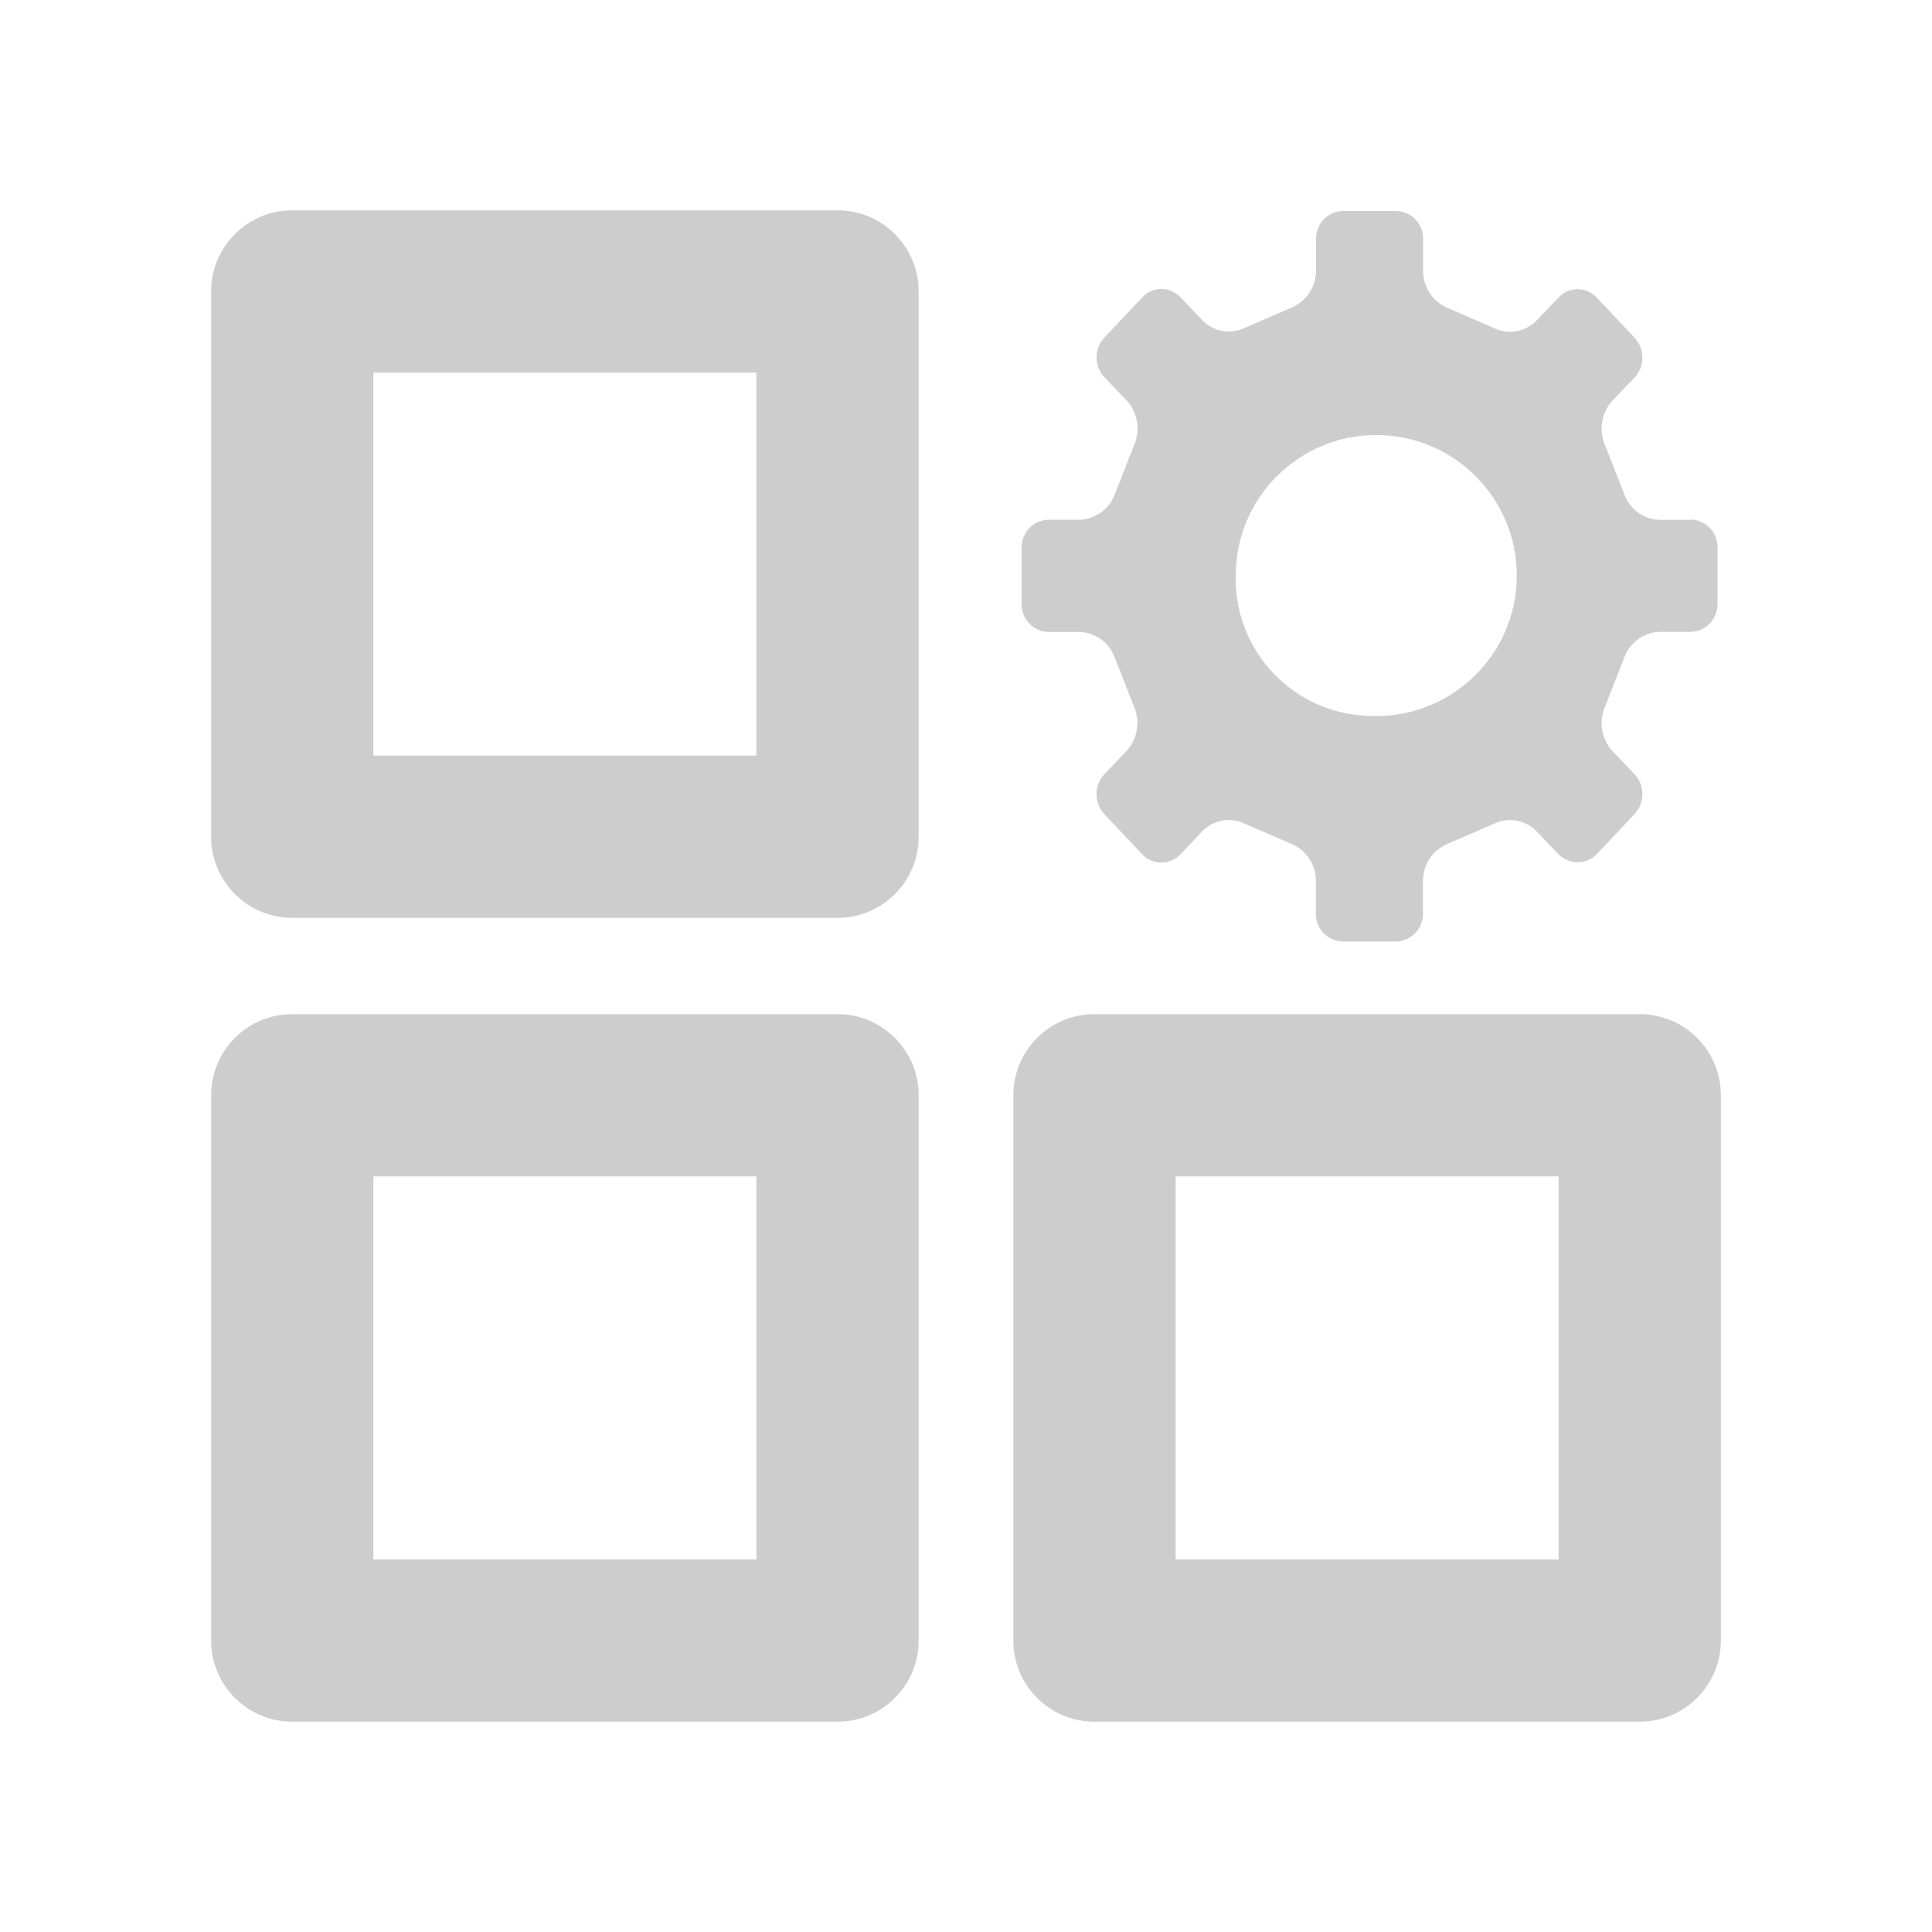
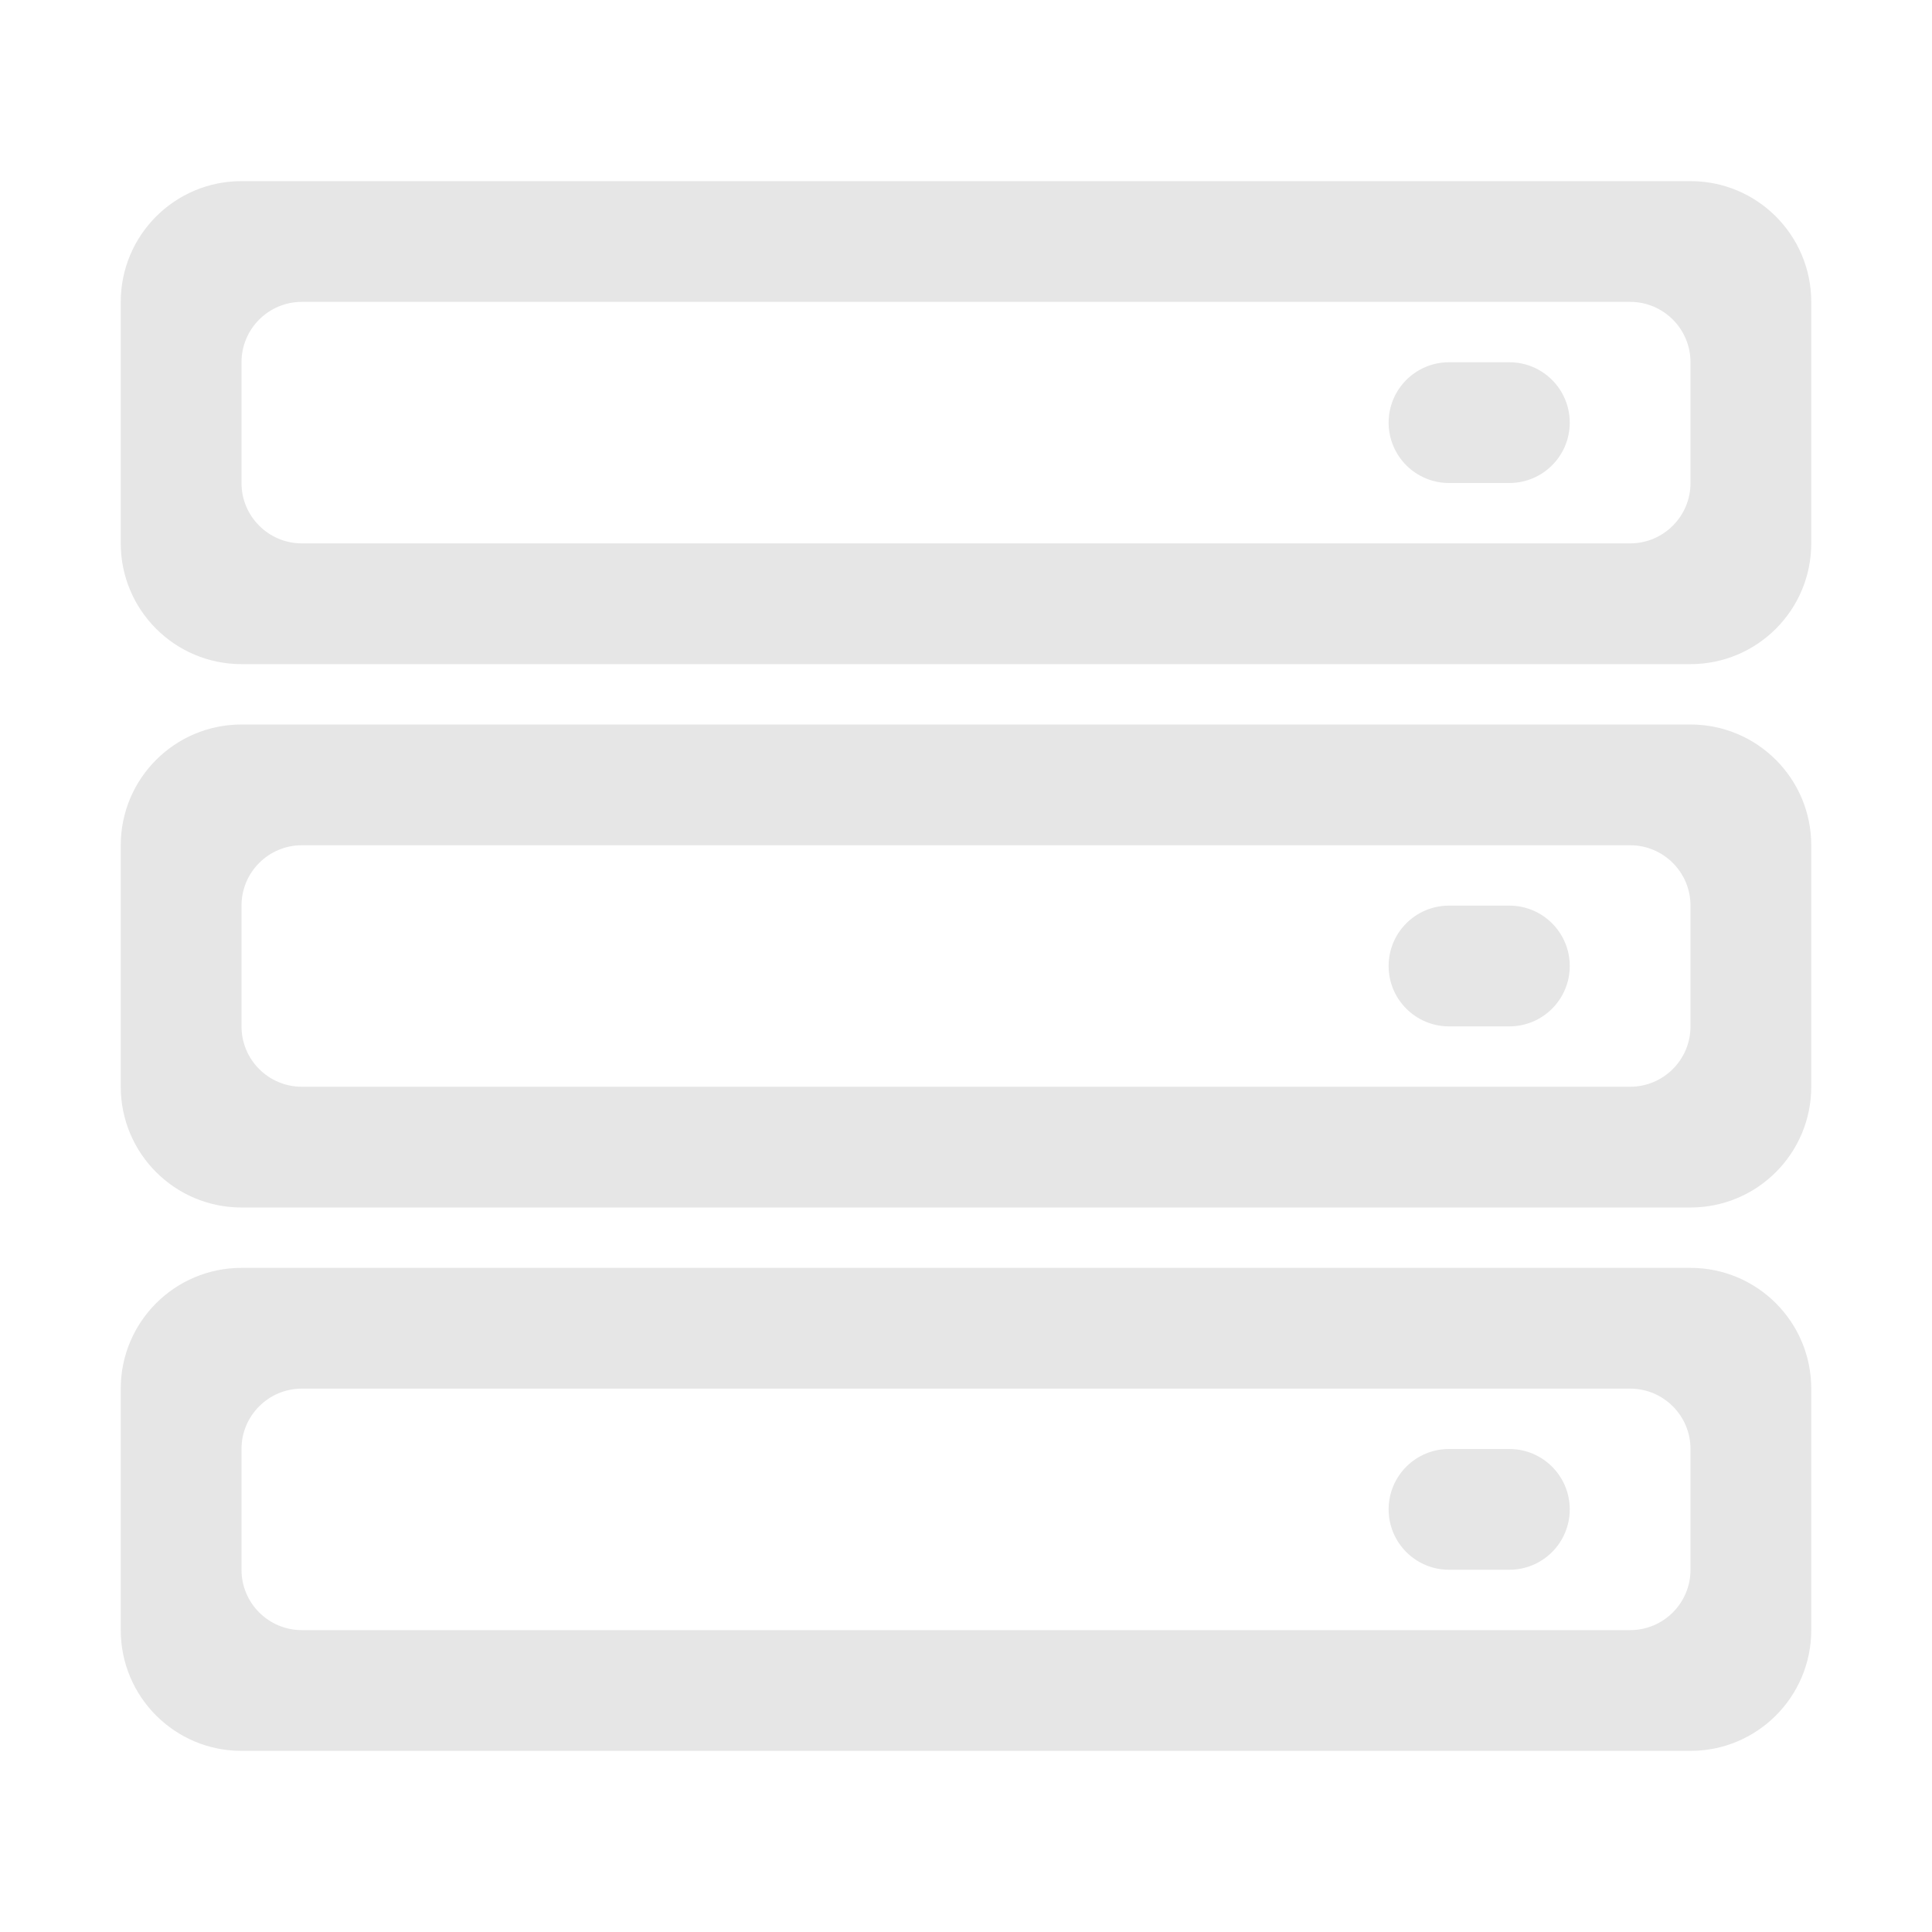
- <svg xmlns="http://www.w3.org/2000/svg" t="1666945586127" class="icon" viewBox="0 0 1024 1024" version="1.1" p-id="13763" width="200" height="200">
-   <path d="M400.91 197.48v203h-203v-203h203m43-86h-289c-23.75 0-43 19.25-43 43v289c0 23.75 19.25 43 43 43h289c23.75 0 43-19.25 43-43v-289c0-23.75-19.26-43-43-43zM400.91 623.52v203h-203v-203h203m43-86h-289c-23.75 0-43 19.25-43 43v289c0 23.75 19.25 43 43 43h289c23.75 0 43-19.25 43-43v-289c0-23.75-19.26-43-43-43zM826.09 623.52v203h-203v-203h203m43-86h-289c-23.75 0-43 19.25-43 43v289c0 23.75 19.25 43 43 43h289c23.75 0 43-19.25 43-43v-289c0-23.75-19.25-43-43-43zM896.13 275.39v0.14h-17.02c-8.48-0.48-15.8-6.11-18.44-14.19l-9.79-24.97a22.135 22.135 0 0 1 3.33-23.62l12.06-12.55c5.66-5.97 5.66-15.31 0-21.28l-20.07-21.28c-0.2-0.21-0.41-0.42-0.62-0.62-5.54-5.2-14.25-4.92-19.45 0.62l-12.06 12.62c-6.01 5.85-15.07 7.25-22.55 3.48l-23.69-10.28a21.286 21.286 0 0 1-13.55-19.29v-17.52c0.12-7.99-6.2-14.59-14.19-14.82h-28.37c-7.99 0.23-14.31 6.83-14.19 14.82v17.52a21.275 21.275 0 0 1-13.62 19.15l-23.76 10.28a19.48 19.48 0 0 1-22.48-3.48l-12.06-12.62c-0.2-0.21-0.41-0.42-0.62-0.62-5.54-5.2-14.25-4.92-19.45 0.62l-20.07 21.28c-5.69 5.95-5.69 15.33 0 21.28l12.06 12.62a22.065 22.065 0 0 1 3.4 23.62l-9.79 24.97a20.73 20.73 0 0 1-18.44 14.19h-17.02c-8 0.19-14.34 6.82-14.19 14.82v29.79c-0.16 8.02 6.17 14.66 14.19 14.89h17.02c8.45 0.51 15.74 6.14 18.37 14.19l9.79 24.9a22.223 22.223 0 0 1-3.4 23.62l-12.06 12.62c-5.62 5.98-5.62 15.3 0 21.28l20.07 21.28c0.2 0.21 0.41 0.42 0.62 0.62 5.54 5.2 14.25 4.92 19.45-0.62l12.06-12.62a19.512 19.512 0 0 1 22.48-3.48l23.83 10.28a21.286 21.286 0 0 1 13.55 19.29V484.13c-0.19 8.03 6.16 14.69 14.19 14.89h28.37c8.01-0.23 14.34-6.88 14.19-14.89v-17.8c0.2-8.56 5.51-16.16 13.48-19.29l23.83-10.28c7.49-3.77 16.55-2.38 22.55 3.48l12.06 12.62 0.01 0.01c5.54 5.54 14.52 5.53 20.06-0.01l20.07-21.28c5.66-5.96 5.66-15.31 0-21.28l-12.06-12.62a22.178 22.178 0 0 1-3.33-23.62l9.79-24.97a20.78 20.78 0 0 1 18.44-14.18h17.02c8.01-0.23 14.34-6.88 14.19-14.89v-29.79c0.15-8.02-6.19-14.65-14.19-14.84z m-92.29 33.2c-1.96 41.08-36.85 72.8-77.94 70.84h-0.04c-40.1-0.95-71.84-34.23-70.89-74.33 0-1.2 0.03-2.4 0.08-3.6 1.96-41.08 36.85-72.8 77.94-70.84 41.09 1.96 72.81 36.85 70.85 77.93z" fill="#cdcdcd" p-id="13764" />
+ <svg xmlns="http://www.w3.org/2000/svg" t="1668059670466" class="icon" viewBox="0 0 1024 1024" version="1.1" p-id="10859" width="200" height="200">
+   <path d="M128 96h768a64 64 0 0 1 64 64v128a64 64 0 0 1-64 64H128a64 64 0 0 1-64-64V160a64 64 0 0 1 64-64z m32 64a32 32 0 0 0-32 32v64a32 32 0 0 0 32 32h704a32 32 0 0 0 32-32V192a32 32 0 0 0-32-32H160z m-32 224h768a64 64 0 0 1 64 64v128a64 64 0 0 1-64 64H128a64 64 0 0 1-64-64v-128a64 64 0 0 1 64-64z m32 64a32 32 0 0 0-32 32v64a32 32 0 0 0 32 32h704a32 32 0 0 0 32-32v-64a32 32 0 0 0-32-32H160z m608 32h32a32 32 0 0 1 0 64h-32a32 32 0 0 1 0-64zM128 672h768a64 64 0 0 1 64 64v128a64 64 0 0 1-64 64H128a64 64 0 0 1-64-64v-128a64 64 0 0 1 64-64z m32 64a32 32 0 0 0-32 32v64a32 32 0 0 0 32 32h704a32 32 0 0 0 32-32v-64a32 32 0 0 0-32-32H160z m608 32h32a32 32 0 0 1 0 64h-32a32 32 0 0 1 0-64z m0-576h32a32 32 0 0 1 0 64h-32a32 32 0 0 1 0-64z" fill="#e6e6e6" p-id="10860" />
</svg>
